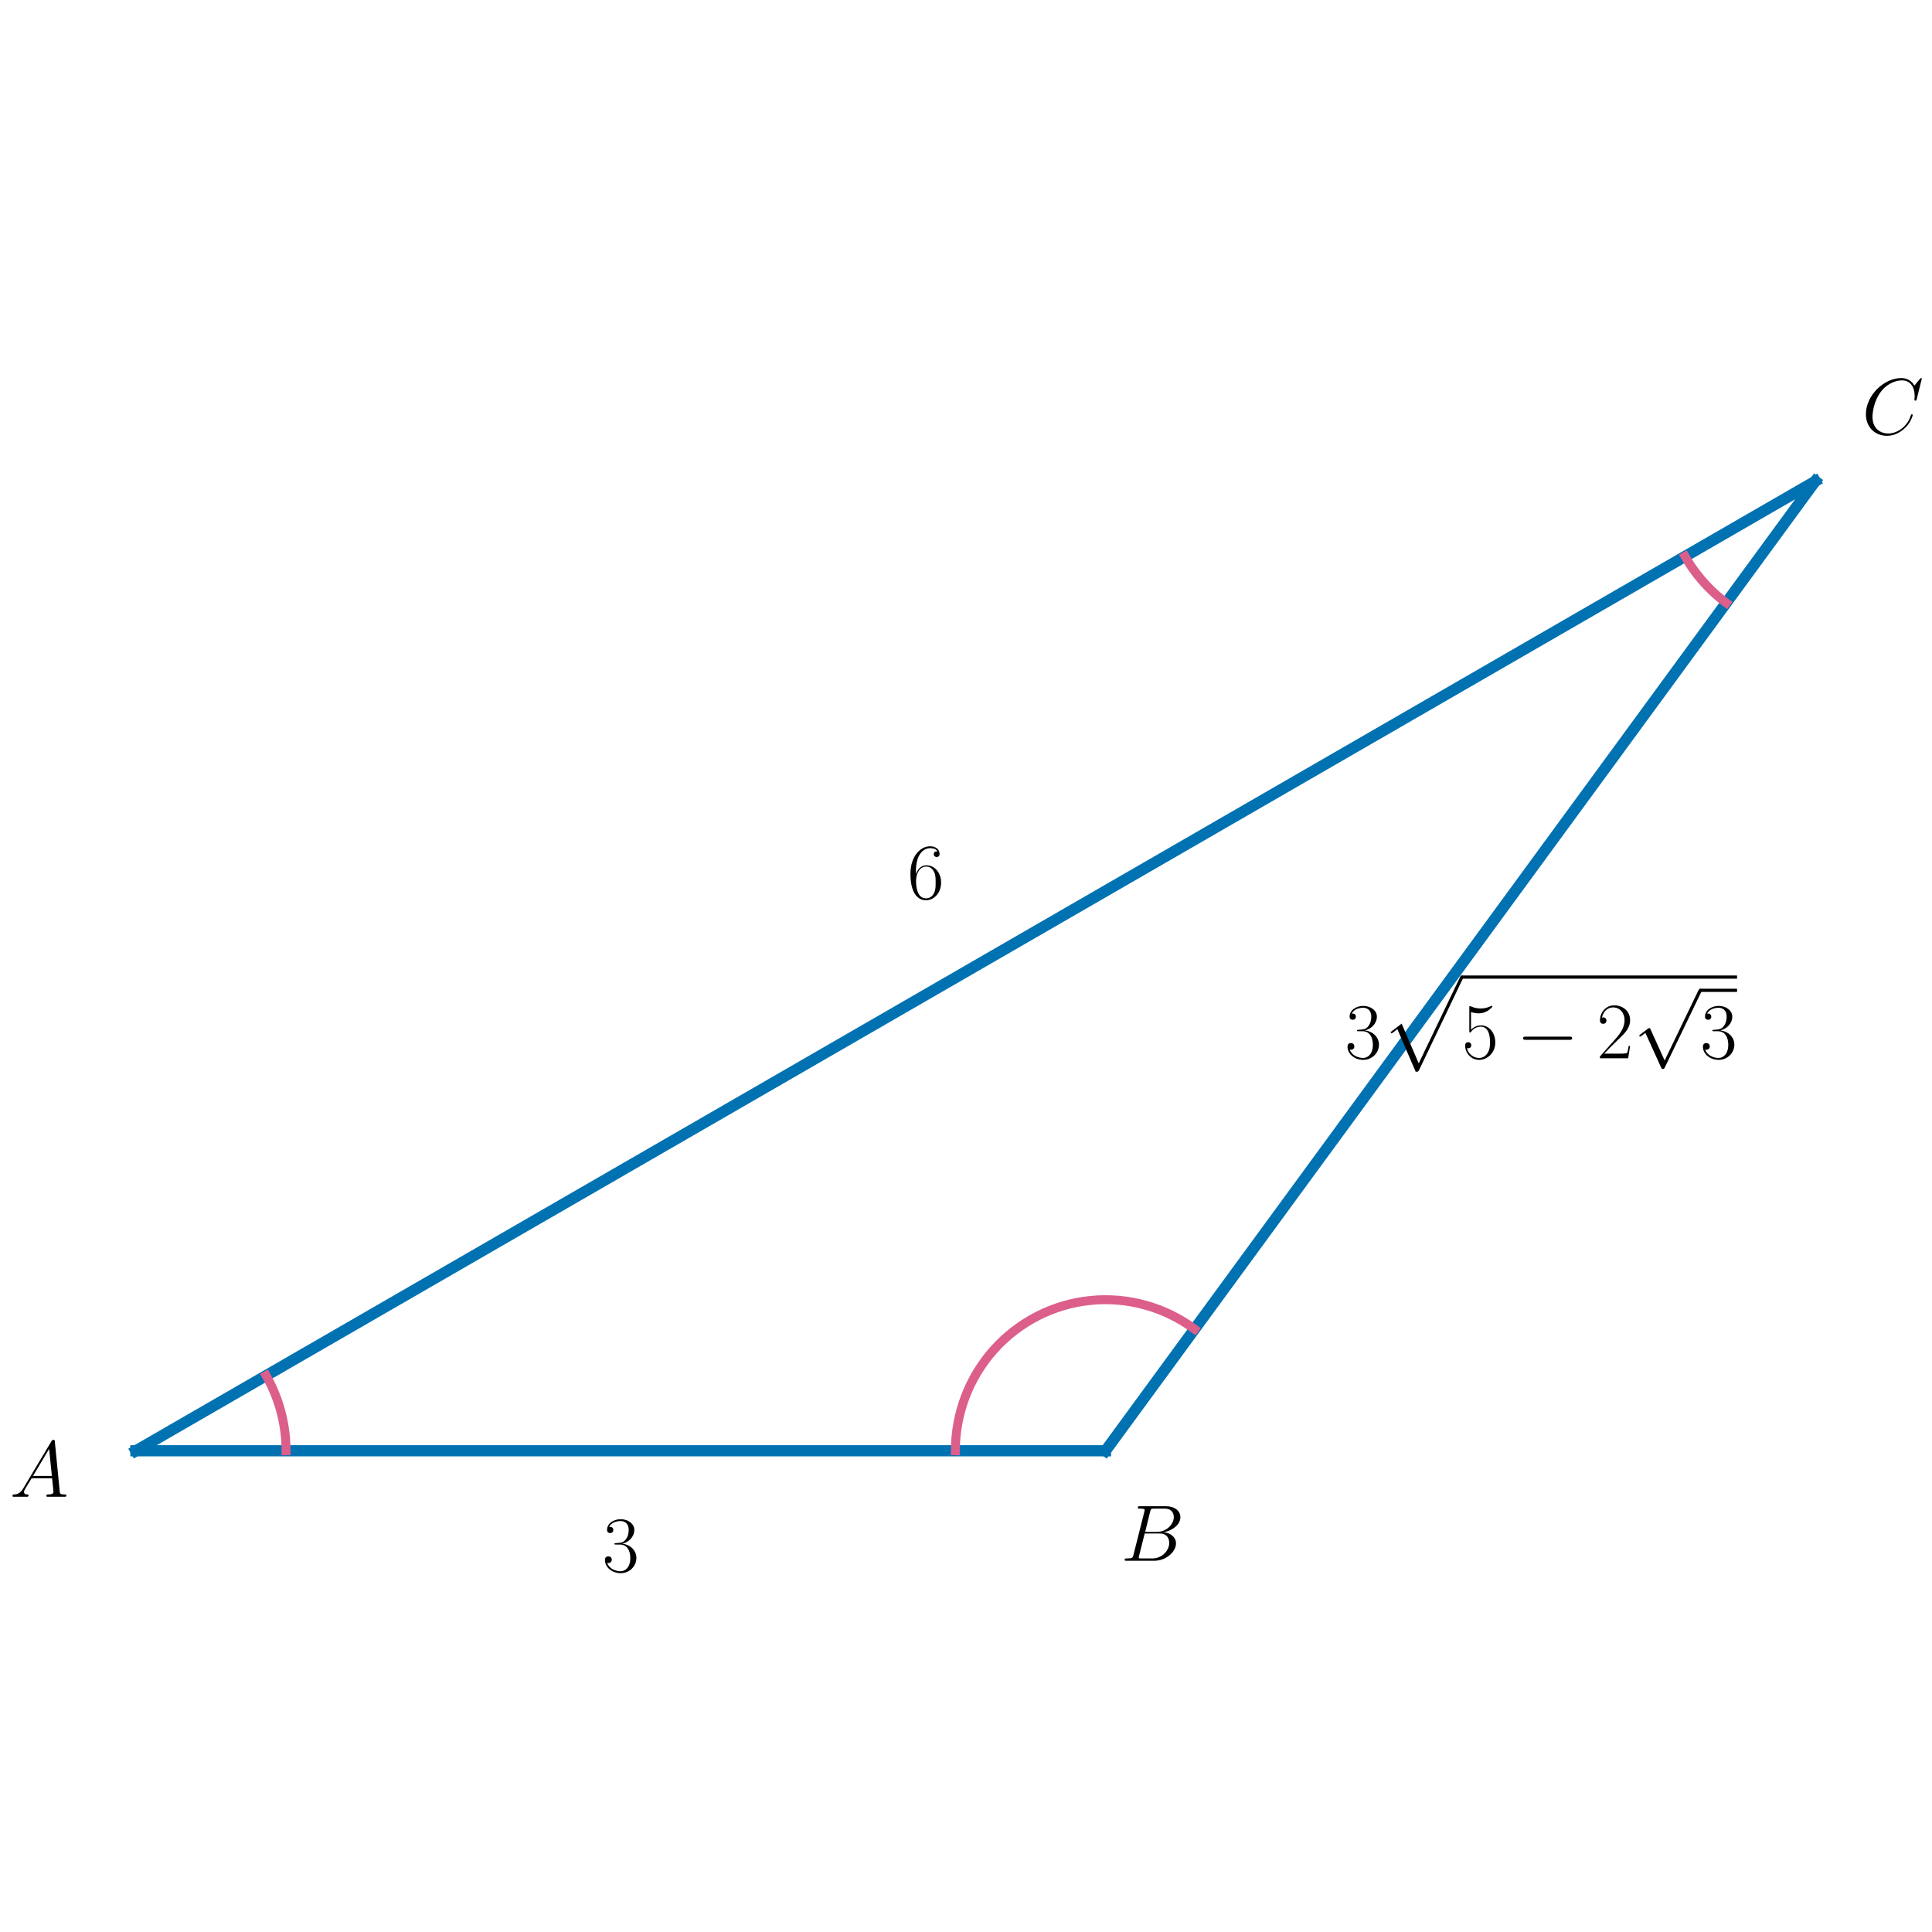
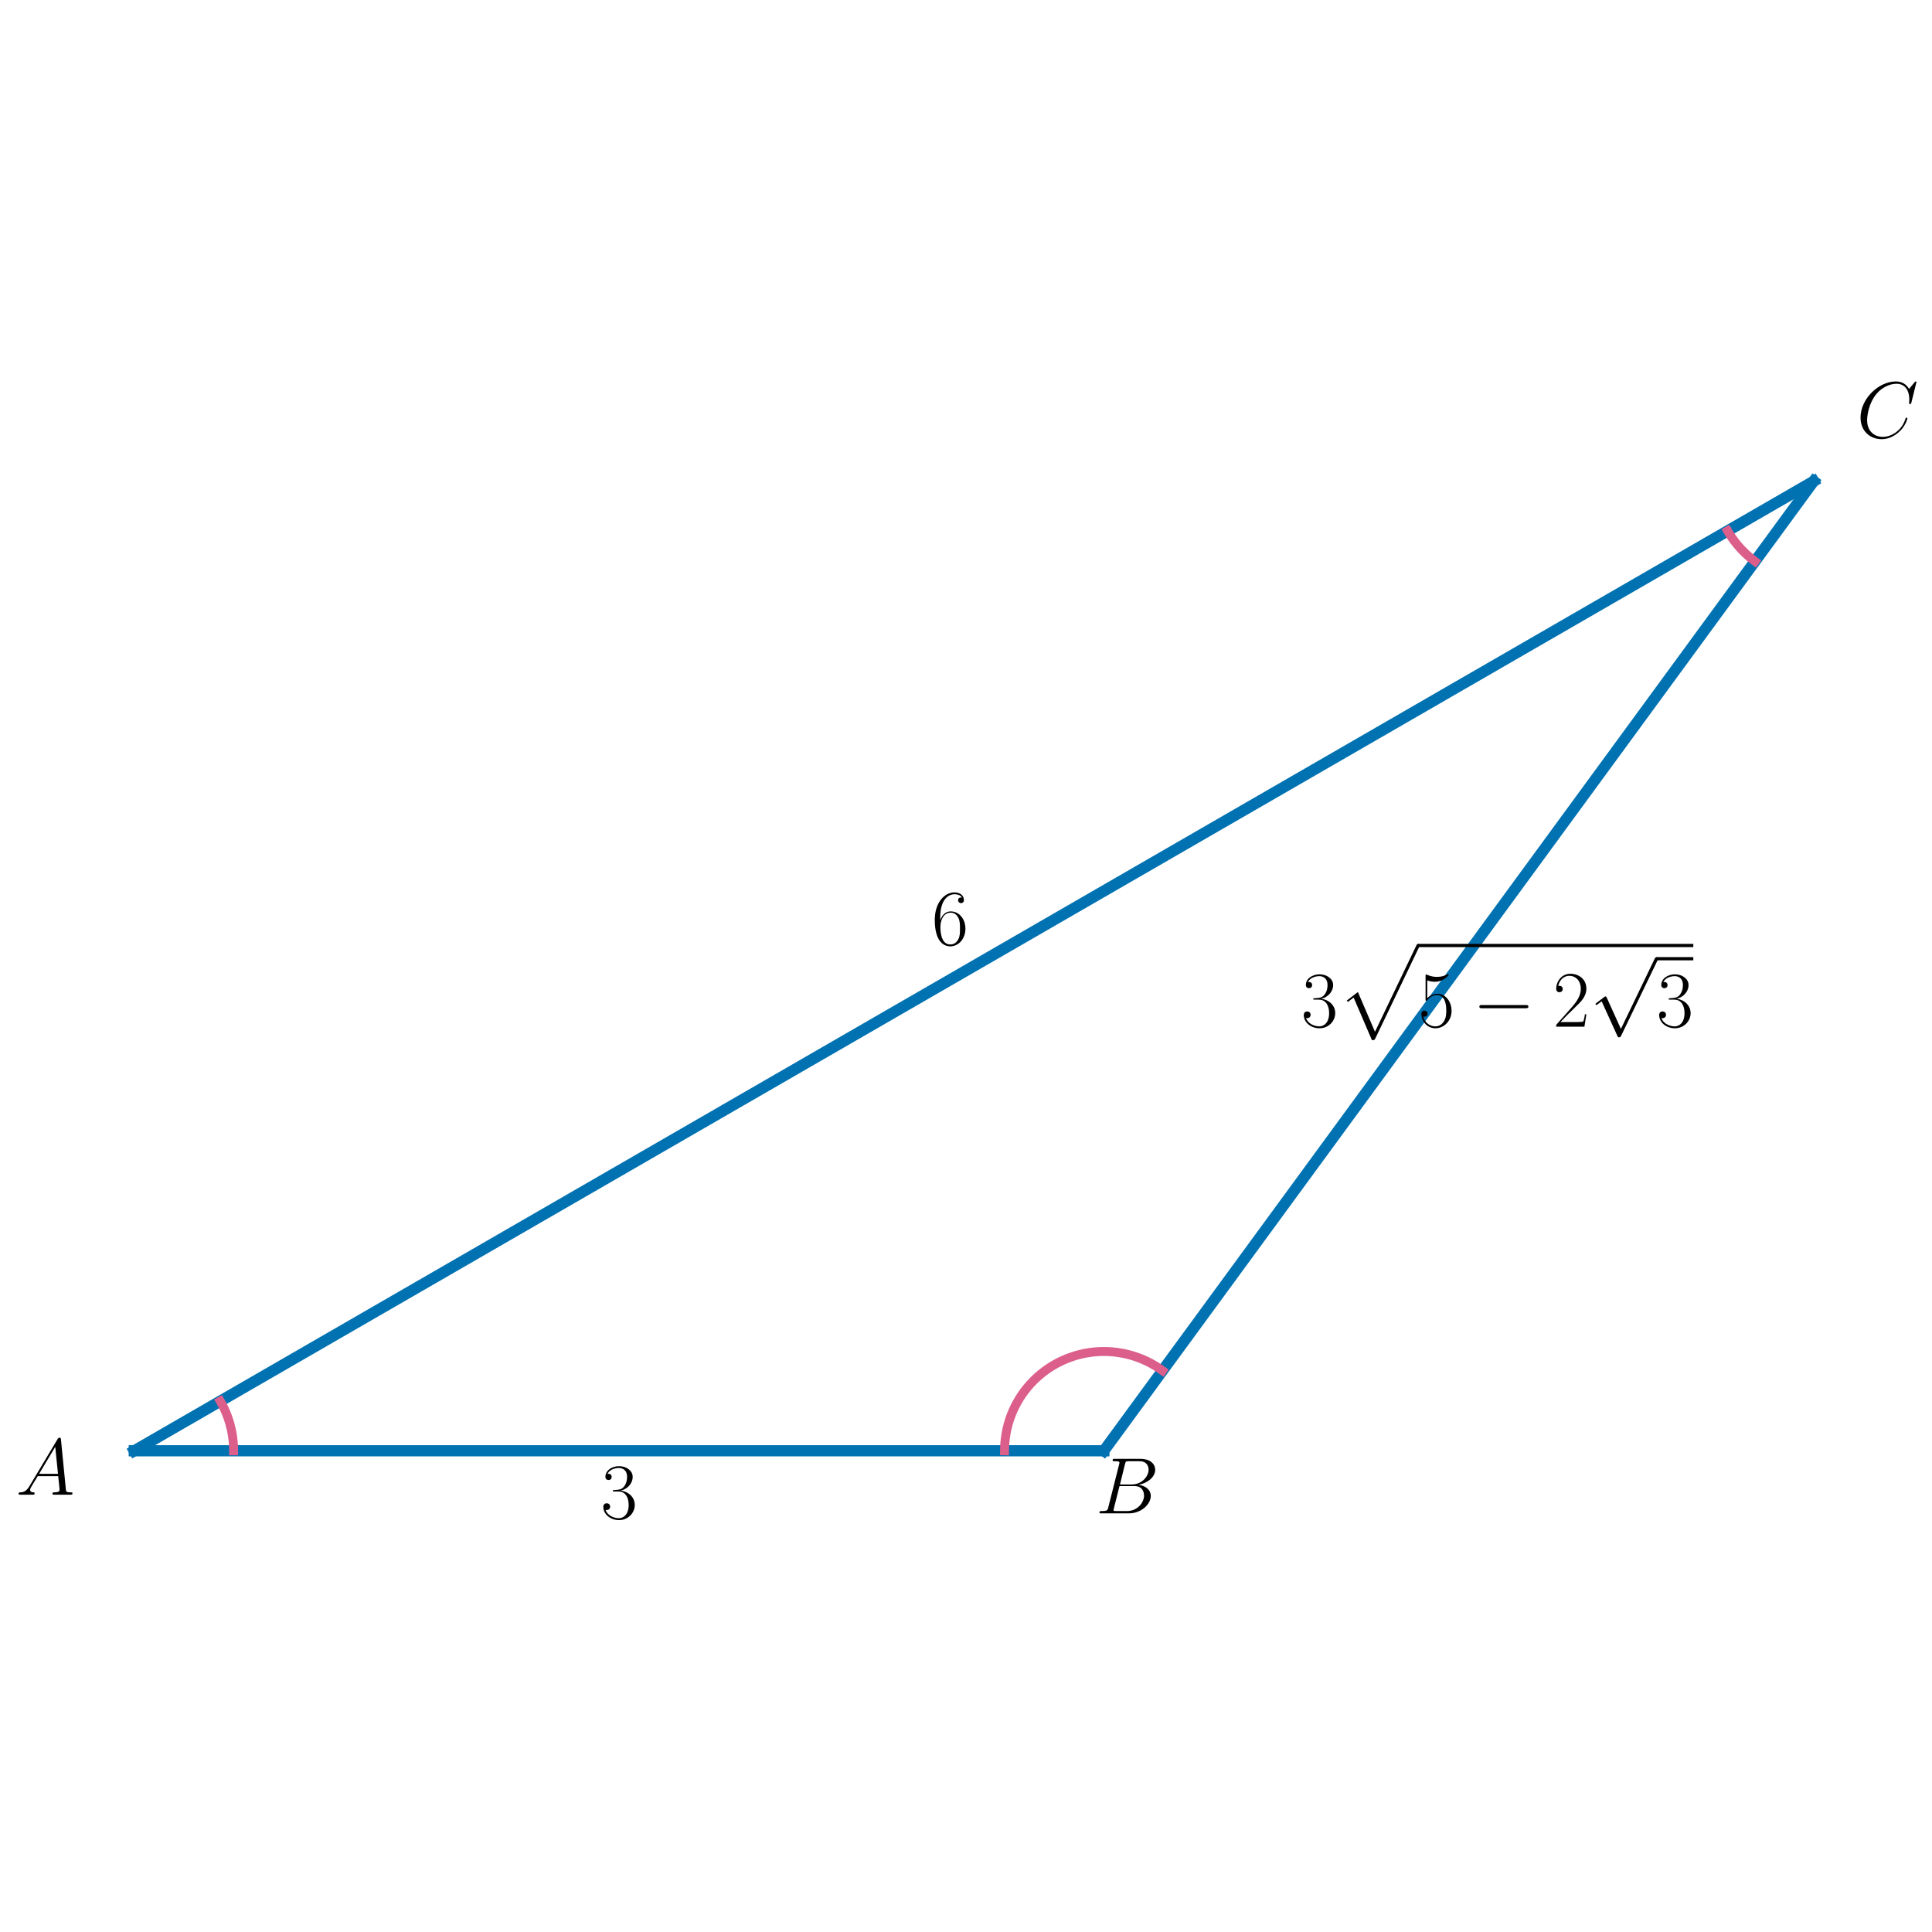
<svg xmlns="http://www.w3.org/2000/svg" xmlns:xlink="http://www.w3.org/1999/xlink" width="432pt" height="432pt" viewBox="0 0 432 432" version="1.1">
  <defs>
    <style type="text/css">*{stroke-linejoin: round; stroke-linecap: butt}</style>
  </defs>
  <g id="figure_1">
    <g id="patch_1">
      <path d="M 0 432  L 432 432  L 432 0  L 0 0  L 0 432  z " style="fill: none" />
    </g>
    <g id="axes_1">
      <g id="line2d_1">
-         <path d="M 30.388 324.401  L 247.191 324.401  " clip-path="url(#p07bea47c9b)" style="fill: none; stroke: #0072b2; stroke-width: 2.5; stroke-linecap: square" />
+         <path d="M 30.023 324.401  L 246.826 324.401  " clip-path="url(#pf955b2c2b1)" style="fill: none; stroke: #0072b2; stroke-width: 2.5; stroke-linecap: square" />
      </g>
      <g id="line2d_2">
-         <path d="M 247.191 324.401  L 405.902 107.599  " clip-path="url(#p07bea47c9b)" style="fill: none; stroke: #0072b2; stroke-width: 2.5; stroke-linecap: square" />
+         <path d="M 246.826 324.401  L 405.537 107.599  " clip-path="url(#pf955b2c2b1)" style="fill: none; stroke: #0072b2; stroke-width: 2.5; stroke-linecap: square" />
      </g>
      <g id="line2d_3">
-         <path d="M 405.902 107.599  L 30.388 324.401  " clip-path="url(#p07bea47c9b)" style="fill: none; stroke: #0072b2; stroke-width: 2.5; stroke-linecap: square" />
+         <path d="M 405.537 107.599  L 30.023 324.401  " clip-path="url(#pf955b2c2b1)" style="fill: none; stroke: #0072b2; stroke-width: 2.5; stroke-linecap: square" />
      </g>
      <g id="line2d_4">
-         <path d="M 63.958 324.401  L 63.956 324.035  L 63.95 323.668  L 63.94 323.302  L 63.926 322.936  L 63.909 322.569  L 63.887 322.203  L 63.861 321.838  L 63.832 321.472  L 63.798 321.107  L 63.761 320.743  L 63.719 320.378  L 63.674 320.015  L 63.625 319.651  L 63.571 319.289  L 63.514 318.927  L 63.453 318.565  L 63.388 318.205  L 63.32 317.845  L 63.247 317.485  L 63.171 317.127  L 63.09 316.769  L 63.006 316.413  L 62.918 316.057  L 62.826 315.702  L 62.731 315.349  L 62.631 314.996  L 62.528 314.644  L 62.421 314.294  L 62.31 313.945  L 62.195 313.597  L 62.077 313.25  L 61.955 312.905  L 61.829 312.561  L 61.7 312.218  L 61.566 311.877  L 61.429 311.537  L 61.289 311.199  L 61.145 310.862  L 60.997 310.527  L 60.846 310.194  L 60.691 309.862  L 60.532 309.532  L 60.37 309.204  L 60.205 308.877  L 60.035 308.552  L 59.863 308.23  L 59.687 307.909  L 59.507 307.59  " clip-path="url(#p07bea47c9b)" style="fill: none; stroke: #dc5e8b; stroke-width: 2; stroke-linecap: square" />
+         <path d="M 52.231 324.401  L 52.23 324.159  L 52.226 323.917  L 52.219 323.675  L 52.21 323.433  L 52.198 323.191  L 52.184 322.949  L 52.166 322.707  L 52.147 322.466  L 52.124 322.225  L 52.099 321.984  L 52.072 321.743  L 52.041 321.503  L 52.008 321.263  L 51.973 321.023  L 51.935 320.784  L 51.894 320.545  L 51.85 320.307  L 51.804 320.069  L 51.756 319.832  L 51.705 319.595  L 51.651 319.359  L 51.595 319.123  L 51.536 318.888  L 51.474 318.654  L 51.411 318.42  L 51.344 318.187  L 51.275 317.955  L 51.203 317.723  L 51.129 317.493  L 51.053 317.263  L 50.974 317.034  L 50.892 316.806  L 50.808 316.579  L 50.721 316.352  L 50.632 316.127  L 50.541 315.903  L 50.447 315.68  L 50.35 315.457  L 50.252 315.236  L 50.15 315.016  L 50.047 314.797  L 49.941 314.579  L 49.833 314.362  L 49.722 314.147  L 49.609 313.933  L 49.494 313.72  L 49.376 313.508  L 49.256 313.298  " clip-path="url(#pf955b2c2b1)" style="fill: none; stroke: #dc5e8b; stroke-width: 2; stroke-linecap: square" />
      </g>
      <g id="line2d_5">
-         <path d="M 213.622 324.401  L 213.657 322.849  L 213.764 321.3  L 213.94 319.758  L 214.187 318.226  L 214.504 316.706  L 214.89 315.203  L 215.344 313.719  L 215.865 312.258  L 216.452 310.822  L 217.104 309.415  L 217.82 308.04  L 218.598 306.699  L 219.436 305.396  L 220.333 304.133  L 221.286 302.912  L 222.294 301.737  L 223.355 300.61  L 224.466 299.533  L 225.625 298.509  L 226.83 297.539  L 228.077 296.626  L 229.365 295.771  L 230.691 294.977  L 232.051 294.245  L 233.443 293.577  L 234.865 292.974  L 236.312 292.437  L 237.783 291.968  L 239.273 291.567  L 240.78 291.236  L 242.3 290.975  L 243.831 290.784  L 245.369 290.664  L 246.911 290.615  L 248.453 290.638  L 249.993 290.732  L 251.527 290.897  L 253.051 291.133  L 254.564 291.439  L 256.06 291.814  L 257.538 292.259  L 258.994 292.771  L 260.425 293.35  L 261.829 293.995  L 263.201 294.704  L 264.54 295.476  L 265.842 296.308  L 267.104 297.2  " clip-path="url(#p07bea47c9b)" style="fill: none; stroke: #dc5e8b; stroke-width: 2; stroke-linecap: square" />
+         <path d="M 224.618 324.401  L 224.642 323.383  L 224.712 322.366  L 224.829 321.354  L 224.992 320.348  L 225.2 319.35  L 225.455 318.364  L 225.754 317.39  L 226.098 316.43  L 226.486 315.488  L 226.916 314.564  L 227.388 313.661  L 227.901 312.781  L 228.454 311.925  L 229.046 311.095  L 229.675 310.294  L 230.34 309.522  L 231.04 308.781  L 231.774 308.073  L 232.538 307.4  L 233.333 306.763  L 234.157 306.162  L 235.007 305.6  L 235.882 305.078  L 236.78 304.596  L 237.699 304.156  L 238.637 303.759  L 239.593 303.405  L 240.564 303.095  L 241.548 302.83  L 242.543 302.611  L 243.547 302.437  L 244.558 302.31  L 245.574 302.229  L 246.592 302.195  L 247.611 302.208  L 248.628 302.267  L 249.642 302.373  L 250.649 302.525  L 251.649 302.724  L 252.638 302.968  L 253.615 303.257  L 254.578 303.591  L 255.525 303.968  L 256.453 304.389  L 257.361 304.851  L 258.247 305.355  L 259.108 305.899  L 259.944 306.482  " clip-path="url(#pf955b2c2b1)" style="fill: none; stroke: #dc5e8b; stroke-width: 2; stroke-linecap: square" />
      </g>
      <g id="line2d_6">
-         <path d="M 376.783 124.41  L 376.929 124.663  L 377.076 124.915  L 377.226 125.165  L 377.378 125.414  L 377.532 125.661  L 377.688 125.907  L 377.847 126.152  L 378.007 126.396  L 378.17 126.638  L 378.334 126.878  L 378.501 127.117  L 378.67 127.355  L 378.84 127.591  L 379.013 127.826  L 379.188 128.059  L 379.365 128.291  L 379.543 128.521  L 379.724 128.75  L 379.907 128.977  L 380.091 129.202  L 380.278 129.426  L 380.466 129.648  L 380.657 129.869  L 380.849 130.087  L 381.043 130.305  L 381.239 130.52  L 381.437 130.734  L 381.636 130.946  L 381.838 131.156  L 382.041 131.365  L 382.246 131.571  L 382.453 131.776  L 382.661 131.98  L 382.872 132.181  L 383.084 132.38  L 383.298 132.578  L 383.513 132.774  L 383.73 132.968  L 383.949 133.16  L 384.169 133.35  L 384.391 133.538  L 384.615 133.724  L 384.84 133.908  L 385.067 134.091  L 385.295 134.271  L 385.525 134.449  L 385.756 134.626  L 385.989 134.8  " clip-path="url(#p07bea47c9b)" style="fill: none; stroke: #dc5e8b; stroke-width: 2; stroke-linecap: square" />
+         <path d="M 386.304 118.702  L 386.401 118.868  L 386.499 119.034  L 386.599 119.198  L 386.7 119.361  L 386.803 119.524  L 386.907 119.685  L 387.012 119.846  L 387.118 120.006  L 387.226 120.165  L 387.336 120.323  L 387.447 120.48  L 387.559 120.636  L 387.672 120.791  L 387.787 120.945  L 387.903 121.098  L 388.021 121.25  L 388.139 121.401  L 388.259 121.551  L 388.381 121.7  L 388.503 121.848  L 388.627 121.995  L 388.753 122.141  L 388.879 122.285  L 389.007 122.429  L 389.136 122.571  L 389.266 122.713  L 389.397 122.853  L 389.53 122.992  L 389.663 123.13  L 389.798 123.267  L 389.935 123.402  L 390.072 123.536  L 390.21 123.67  L 390.35 123.802  L 390.491 123.932  L 390.633 124.062  L 390.776 124.19  L 390.92 124.317  L 391.065 124.443  L 391.211 124.568  L 391.359 124.691  L 391.507 124.813  L 391.656 124.934  L 391.807 125.053  L 391.958 125.172  L 392.111 125.288  L 392.265 125.404  L 392.419 125.518  " clip-path="url(#pf955b2c2b1)" style="fill: none; stroke: #dc5e8b; stroke-width: 2; stroke-linecap: square" />
      </g>
      <g id="text_1">
-         <g transform="translate(134.6777 351.409) scale(0.18 -0.18)">
+         <g transform="translate(134.3127 339.5438) scale(0.18 -0.18)">
          <defs>
            <path id="CMR17-33" d="M 1414 2157  C 1984 2157 2234 1662 2234 1090  C 2234 320 1824 25 1453 25  C 1114 25 563 194 390 693  C 422 680 454 680 486 680  C 640 680 755 782 755 948  C 755 1133 614 1216 486 1216  C 378 1216 211 1165 211 926  C 211 335 787 -128 1466 -128  C 2176 -128 2720 430 2720 1085  C 2720 1707 2208 2157 1600 2227  C 2086 2328 2554 2756 2554 3329  C 2554 3820 2048 4179 1472 4179  C 890 4179 378 3829 378 3329  C 378 3110 544 3072 627 3072  C 762 3072 877 3155 877 3321  C 877 3486 762 3569 627 3569  C 602 3569 570 3569 544 3557  C 730 3959 1235 4032 1459 4032  C 1683 4032 2106 3925 2106 3320  C 2106 3143 2080 2828 1862 2550  C 1670 2304 1453 2304 1242 2284  C 1210 2284 1062 2269 1037 2269  C 992 2263 966 2257 966 2208  C 966 2163 973 2157 1101 2157  L 1414 2157  z " transform="scale(0.015625)" />
          </defs>
          <use xlink:href="#CMR17-33" transform="scale(0.996264)" />
        </g>
      </g>
      <g id="text_2">
-         <g transform="translate(300.718 236.633) scale(0.18 -0.18)">
+         <g transform="translate(290.937 229.5683) scale(0.18 -0.18)">
          <defs>
            <path id="CMEX10-70" d="M 2714 -7424  C 2912 -7424 2918 -7418 2982 -7296  L 6483 13  C 6528 96 6528 109 6528 128  C 6528 198 6477 256 6400 256  C 6317 256 6291 198 6259 128  L 2957 -6758  L 1594 -3584  L 704 -4269  L 800 -4371  L 1254 -4026  L 2714 -7424  z " transform="scale(0.015625)" />
            <path id="CMR17-35" d="M 730 3692  C 794 3666 1056 3584 1325 3584  C 1920 3584 2246 3911 2432 4100  C 2432 4157 2432 4192 2394 4192  C 2387 4192 2374 4192 2323 4163  C 2099 4058 1837 3973 1517 3973  C 1325 3973 1037 3999 723 4139  C 653 4171 640 4171 634 4171  C 602 4171 595 4164 595 4037  L 595 2203  C 595 2089 595 2057 659 2057  C 691 2057 704 2070 736 2114  C 941 2401 1222 2522 1542 2522  C 1766 2522 2246 2382 2246 1289  C 2246 1085 2246 715 2054 421  C 1894 159 1645 25 1370 25  C 947 25 518 320 403 814  C 429 807 480 795 506 795  C 589 795 749 840 749 1038  C 749 1210 627 1280 506 1280  C 358 1280 262 1190 262 1011  C 262 454 704 -128 1382 -128  C 2042 -128 2669 440 2669 1264  C 2669 2030 2170 2624 1549 2624  C 1222 2624 947 2503 730 2274  L 730 3692  z " transform="scale(0.015625)" />
            <path id="CMSY10-0" d="M 4218 1472  C 4326 1472 4442 1472 4442 1600  C 4442 1728 4326 1728 4218 1728  L 755 1728  C 646 1728 531 1728 531 1600  C 531 1472 646 1472 755 1472  L 4218 1472  z " transform="scale(0.015625)" />
            <path id="CMR17-32" d="M 2669 989  L 2554 989  C 2490 536 2438 459 2413 420  C 2381 369 1920 369 1830 369  L 602 369  C 832 619 1280 1072 1824 1597  C 2214 1967 2669 2402 2669 3035  C 2669 3790 2067 4224 1395 4224  C 691 4224 262 3604 262 3030  C 262 2780 448 2748 525 2748  C 589 2748 781 2787 781 3010  C 781 3207 614 3264 525 3264  C 486 3264 448 3258 422 3245  C 544 3790 915 4058 1306 4058  C 1862 4058 2227 3617 2227 3035  C 2227 2479 1901 2000 1536 1584  L 262 146  L 262 0  L 2515 0  L 2669 989  z " transform="scale(0.015625)" />
            <path id="CMSY10-70" d="M 2490 -5472  L 1363 -2982  C 1318 -2880 1286 -2880 1267 -2880  C 1261 -2880 1229 -2880 1158 -2931  L 550 -3392  C 467 -3456 467 -3475 467 -3494  C 467 -3526 486 -3565 531 -3565  C 570 -3565 678 -3475 749 -3424  C 787 -3393 883 -3323 954 -3271  L 2214 -6042  C 2259 -6144 2291 -6144 2349 -6144  C 2445 -6144 2464 -6106 2509 -6016  L 5414 0  C 5459 90 5459 115 5459 128  C 5459 192 5408 256 5331 256  C 5280 256 5235 224 5184 122  L 2490 -5472  z " transform="scale(0.015625)" />
          </defs>
          <use xlink:href="#CMR17-33" transform="scale(0.996264)" />
          <use xlink:href="#CMEX10-70" transform="translate(45.69048 98.86026) scale(0.996264)" />
          <use xlink:href="#CMR17-35" transform="translate(145.3172 0) scale(0.996264)" />
          <use xlink:href="#CMSY10-0" transform="translate(213.1468 0) scale(0.996264)" />
          <use xlink:href="#CMR17-32" transform="translate(312.7735 0) scale(0.996264)" />
          <use xlink:href="#CMSY10-70" transform="translate(358.464 82.42146) scale(0.996264)" />
          <use xlink:href="#CMR17-33" transform="translate(441.4862 0) scale(0.996264)" />
          <path d="M 145.317 98.86  L 487.177 98.86  L 487.177 102.845  L 145.317 102.845  L 145.317 98.86  z " />
          <path d="M 441.486 82.421  L 487.177 82.421  L 487.177 86.406  L 441.486 86.406  L 441.486 82.421  z " />
        </g>
      </g>
      <g id="text_3">
-         <g transform="translate(202.8975 200.944) scale(0.18 -0.18)">
+         <g transform="translate(208.3382 211.251) scale(0.18 -0.18)">
          <defs>
            <path id="CMR17-36" d="M 678 2176  C 678 3690 1395 4032 1811 4032  C 1946 4032 2272 4009 2400 3776  C 2298 3776 2106 3776 2106 3553  C 2106 3381 2246 3323 2336 3323  C 2394 3323 2566 3348 2566 3560  C 2566 3954 2246 4179 1805 4179  C 1043 4179 243 3390 243 1984  C 243 253 966 -128 1478 -128  C 2099 -128 2688 427 2688 1283  C 2688 2081 2170 2662 1517 2662  C 1126 2662 838 2407 678 1960  L 678 2176  z M 1478 25  C 691 25 691 1200 691 1436  C 691 1896 909 2560 1504 2560  C 1613 2560 1926 2560 2138 2120  C 2253 1870 2253 1609 2253 1289  C 2253 944 2253 690 2118 434  C 1978 171 1773 25 1478 25  z " transform="scale(0.015625)" />
          </defs>
          <use xlink:href="#CMR17-36" transform="scale(0.996264)" />
        </g>
      </g>
      <g id="text_4">
-         <g transform="translate(2.18178 334.6835) scale(0.18 -0.18)">
+         <g transform="translate(3.550548 334.2139) scale(0.18 -0.18)">
          <defs>
            <path id="CMMI12-41" d="M 1088 691  C 864 314 646 186 339 186  C 269 180 218 180 218 58  C 218 24 250 0 294 0  C 410 0 698 0 813 0  C 998 0 1203 0 1382 0  C 1421 0 1498 0 1498 122  C 1498 180 1446 186 1408 186  C 1261 186 1139 236 1139 388  C 1139 476 1178 546 1261 685  L 1747 1479  L 3379 1479  C 3386 1423 3386 1373 3392 1316  C 3411 1152 3488 495 3488 376  C 3488 186 3162 186 3059 186  C 2989 186 2918 186 2918 70  C 2918 0 2976 0 3014 0  C 3123 0 3251 0 3360 0  L 3725 0  C 4115 0 4397 0 4403 0  C 4448 0 4518 0 4518 122  C 4518 186 4461 186 4365 186  C 4013 186 4006 244 3987 434  L 3597 4404  C 3584 4531 3558 4544 3488 4544  C 3424 4544 3386 4531 3328 4435  L 1088 691  z M 1856 1664  L 3142 3819  L 3360 1664  L 1856 1664  z " transform="scale(0.015625)" />
          </defs>
          <use xlink:href="#CMMI12-41" transform="scale(0.996264)" />
        </g>
      </g>
      <g id="text_5">
-         <g transform="translate(250.615 348.988) scale(0.18 -0.18)">
+         <g transform="translate(244.9789 338.3906) scale(0.18 -0.18)">
          <defs>
            <path id="CMMI12-42" d="M 2342 3921  C 2400 4160 2426 4160 2675 4160  L 3507 4160  C 4230 4160 4230 3544 4230 3485  C 4230 2966 3712 2304 2867 2304  L 1946 2304  L 2342 3921  z M 3424 2275  C 4122 2402 4755 2886 4755 3473  C 4755 3970 4314 4352 3590 4352  L 1536 4352  C 1414 4352 1357 4352 1357 4226  C 1357 4160 1414 4160 1510 4160  C 1901 4160 1901 4112 1901 4044  C 1901 4032 1901 3993 1875 3897  L 1011 472  C 954 249 941 185 493 185  C 371 185 307 185 307 70  C 307 0 346 0 474 0  L 2669 0  C 3648 0 4403 739 4403 1383  C 4403 1906 3942 2224 3424 2275  z M 2515 185  L 1651 185  C 1562 185 1549 185 1510 192  C 1440 198 1434 211 1434 261  C 1434 305 1446 343 1459 399  L 1907 2176  L 3110 2176  C 3866 2176 3866 1483 3866 1433  C 3866 828 3309 185 2515 185  z " transform="scale(0.015625)" />
          </defs>
          <use xlink:href="#CMMI12-42" transform="scale(0.996264)" />
        </g>
      </g>
      <g id="text_6">
-         <g transform="translate(416.3229 97.08857) scale(0.18 -0.18)">
+         <g transform="translate(415.1248 97.84418) scale(0.18 -0.18)">
          <defs>
            <path id="CMMI12-43" d="M 4781 4423  C 4781 4480 4736 4480 4723 4480  C 4710 4480 4685 4480 4634 4416  L 4192 3882  C 3968 4264 3616 4480 3136 4480  C 1754 4480 320 3088 320 1595  C 320 533 1069 -128 2003 -128  C 2515 -128 2963 88 3334 400  C 3891 863 4058 1481 4058 1531  C 4058 1588 4006 1588 3987 1588  C 3930 1588 3923 1550 3910 1524  C 3616 534 2752 57 2112 57  C 1434 57 845 489 845 1391  C 845 1595 909 2700 1632 3532  C 1984 3939 2586 4295 3194 4295  C 3898 4295 4211 3717 4211 3068  C 4211 2903 4192 2764 4192 2738  C 4192 2681 4256 2681 4275 2681  C 4346 2681 4352 2687 4378 2801  L 4781 4423  z " transform="scale(0.015625)" />
          </defs>
          <use xlink:href="#CMMI12-43" transform="scale(0.996264)" />
        </g>
      </g>
    </g>
  </g>
  <defs>
-     <clipPath id="p07bea47c9b">
-       <rect x="19.691" y="10.8" width="396.908" height="410.4" />
+     <clipPath id="pf955b2c2b1">
+       <rect x="18.286" y="10.8" width="398.989" height="410.4" />
    </clipPath>
  </defs>
</svg>
